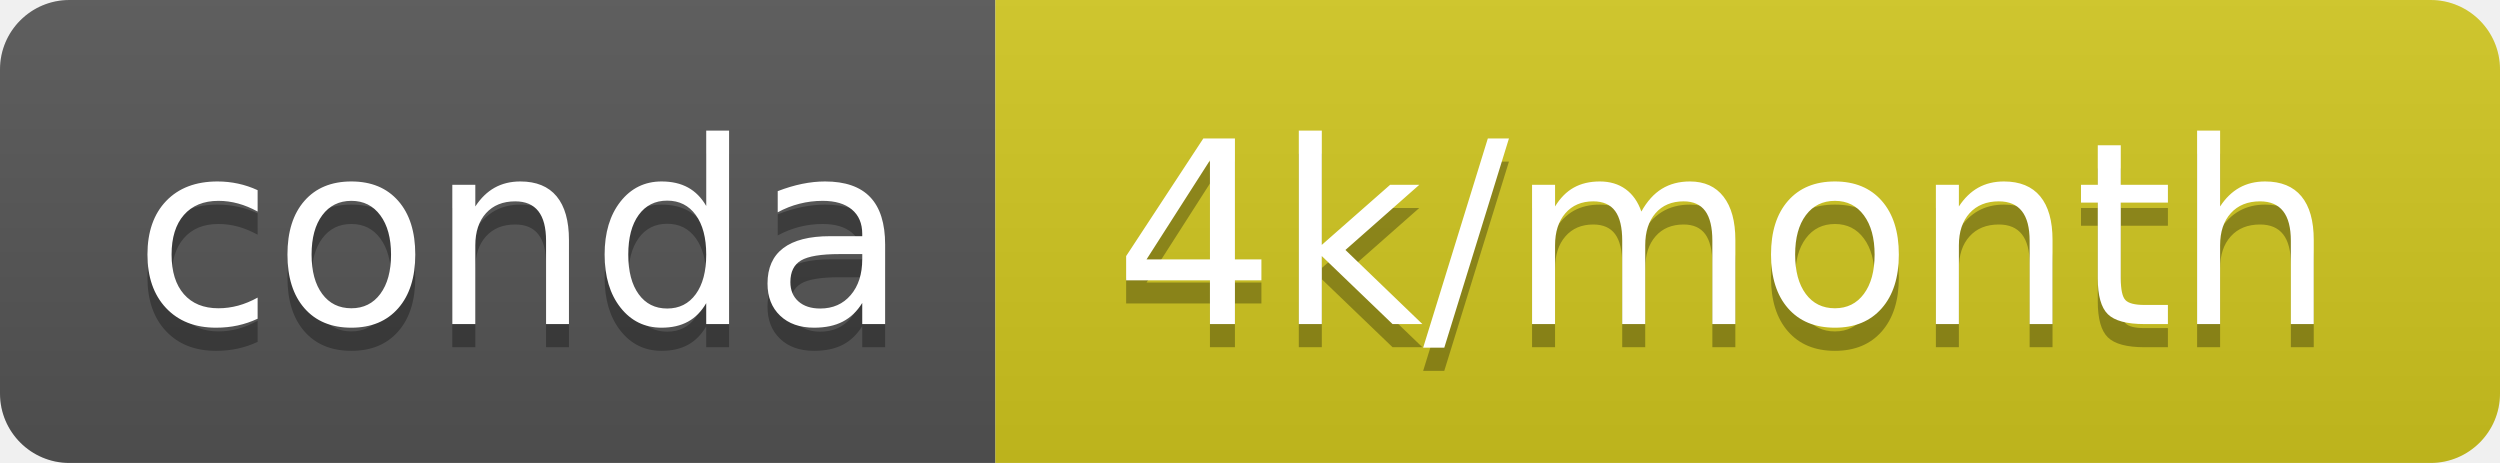
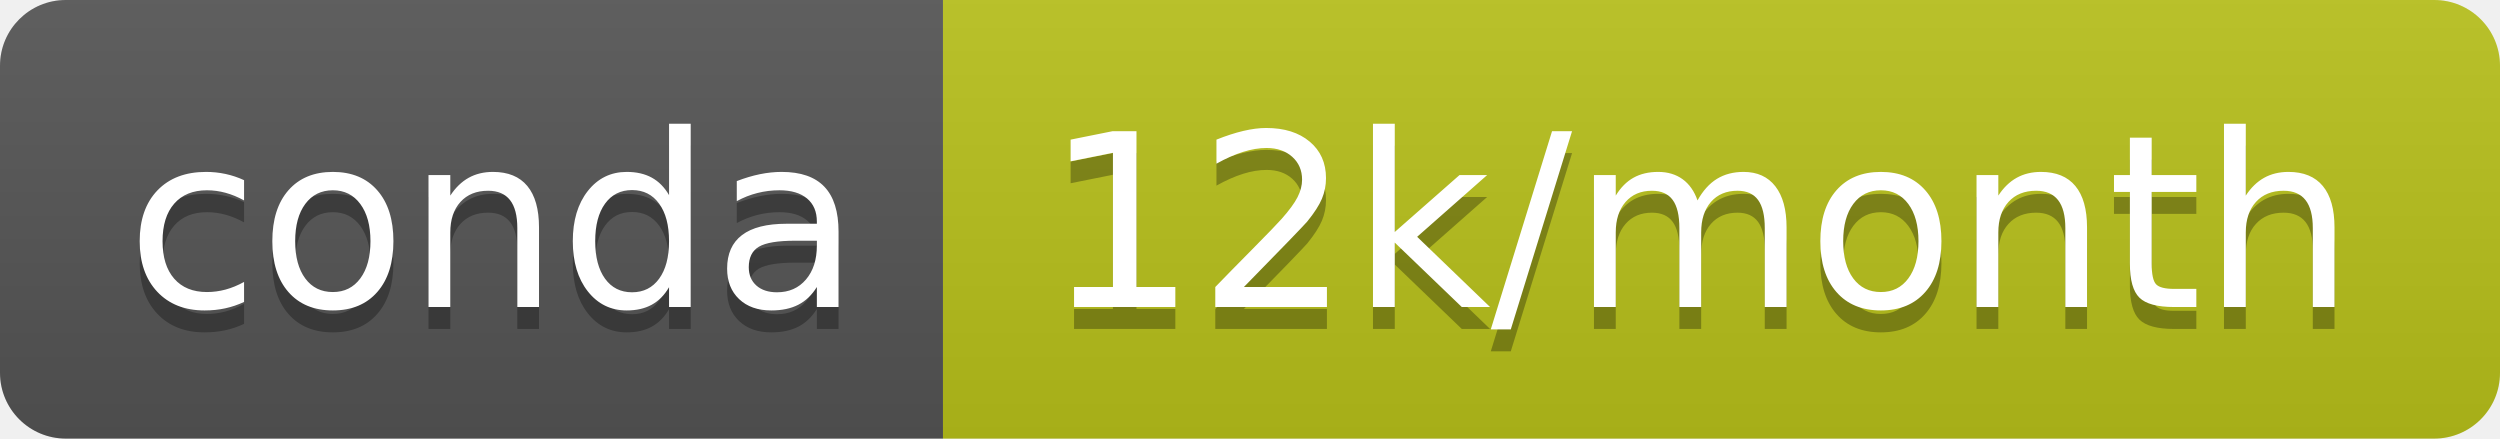
- <svg xmlns="http://www.w3.org/2000/svg" width="108" height="20">
+ <svg xmlns="http://www.w3.org/2000/svg" width="114" height="20">
  <linearGradient id="s" x2="0" y2="100%">
    <stop offset="0" stop-color="#bbb" stop-opacity=".1" />
    <stop offset="1" stop-opacity=".1" />
  </linearGradient>
  <clipPath id="r">
-     <rect width="108" height="20" rx="3" fill="#fff" />
+     <rect width="114" height="20" rx="3" fill="#fff" />
  </clipPath>
  <g clip-path="url(#r)">
    <rect width="43" height="20" fill="#555" />
-     <rect x="43" width="65" height="20" fill="#d1c71f" />
-     <rect width="108" height="20" fill="url(#s)" />
+     <rect x="43" width="71" height="20" fill="#b9c21b" />
+     <rect width="114" height="20" fill="url(#s)" />
  </g>
  <g fill="#fff" text-anchor="middle" font-family="Verdana,Geneva,DejaVu Sans,sans-serif" text-rendering="geometricPrecision" font-size="110">
    <text x="225" y="150" fill="#010101" fill-opacity=".3" transform="scale(.1)" textLength="330">conda</text>
    <text x="225" y="140" transform="scale(.1)" textLength="330">conda</text>
-     <text x="745" y="150" fill="#010101" fill-opacity=".3" transform="scale(.1)" textLength="550">4k/month</text>
-     <text x="745" y="140" transform="scale(.1)" textLength="550">4k/month</text>
+     <text x="775" y="150" fill="#010101" fill-opacity=".3" transform="scale(.1)" textLength="610">12k/month</text>
+     <text x="775" y="140" transform="scale(.1)" textLength="610">12k/month</text>
  </g>
</svg>
